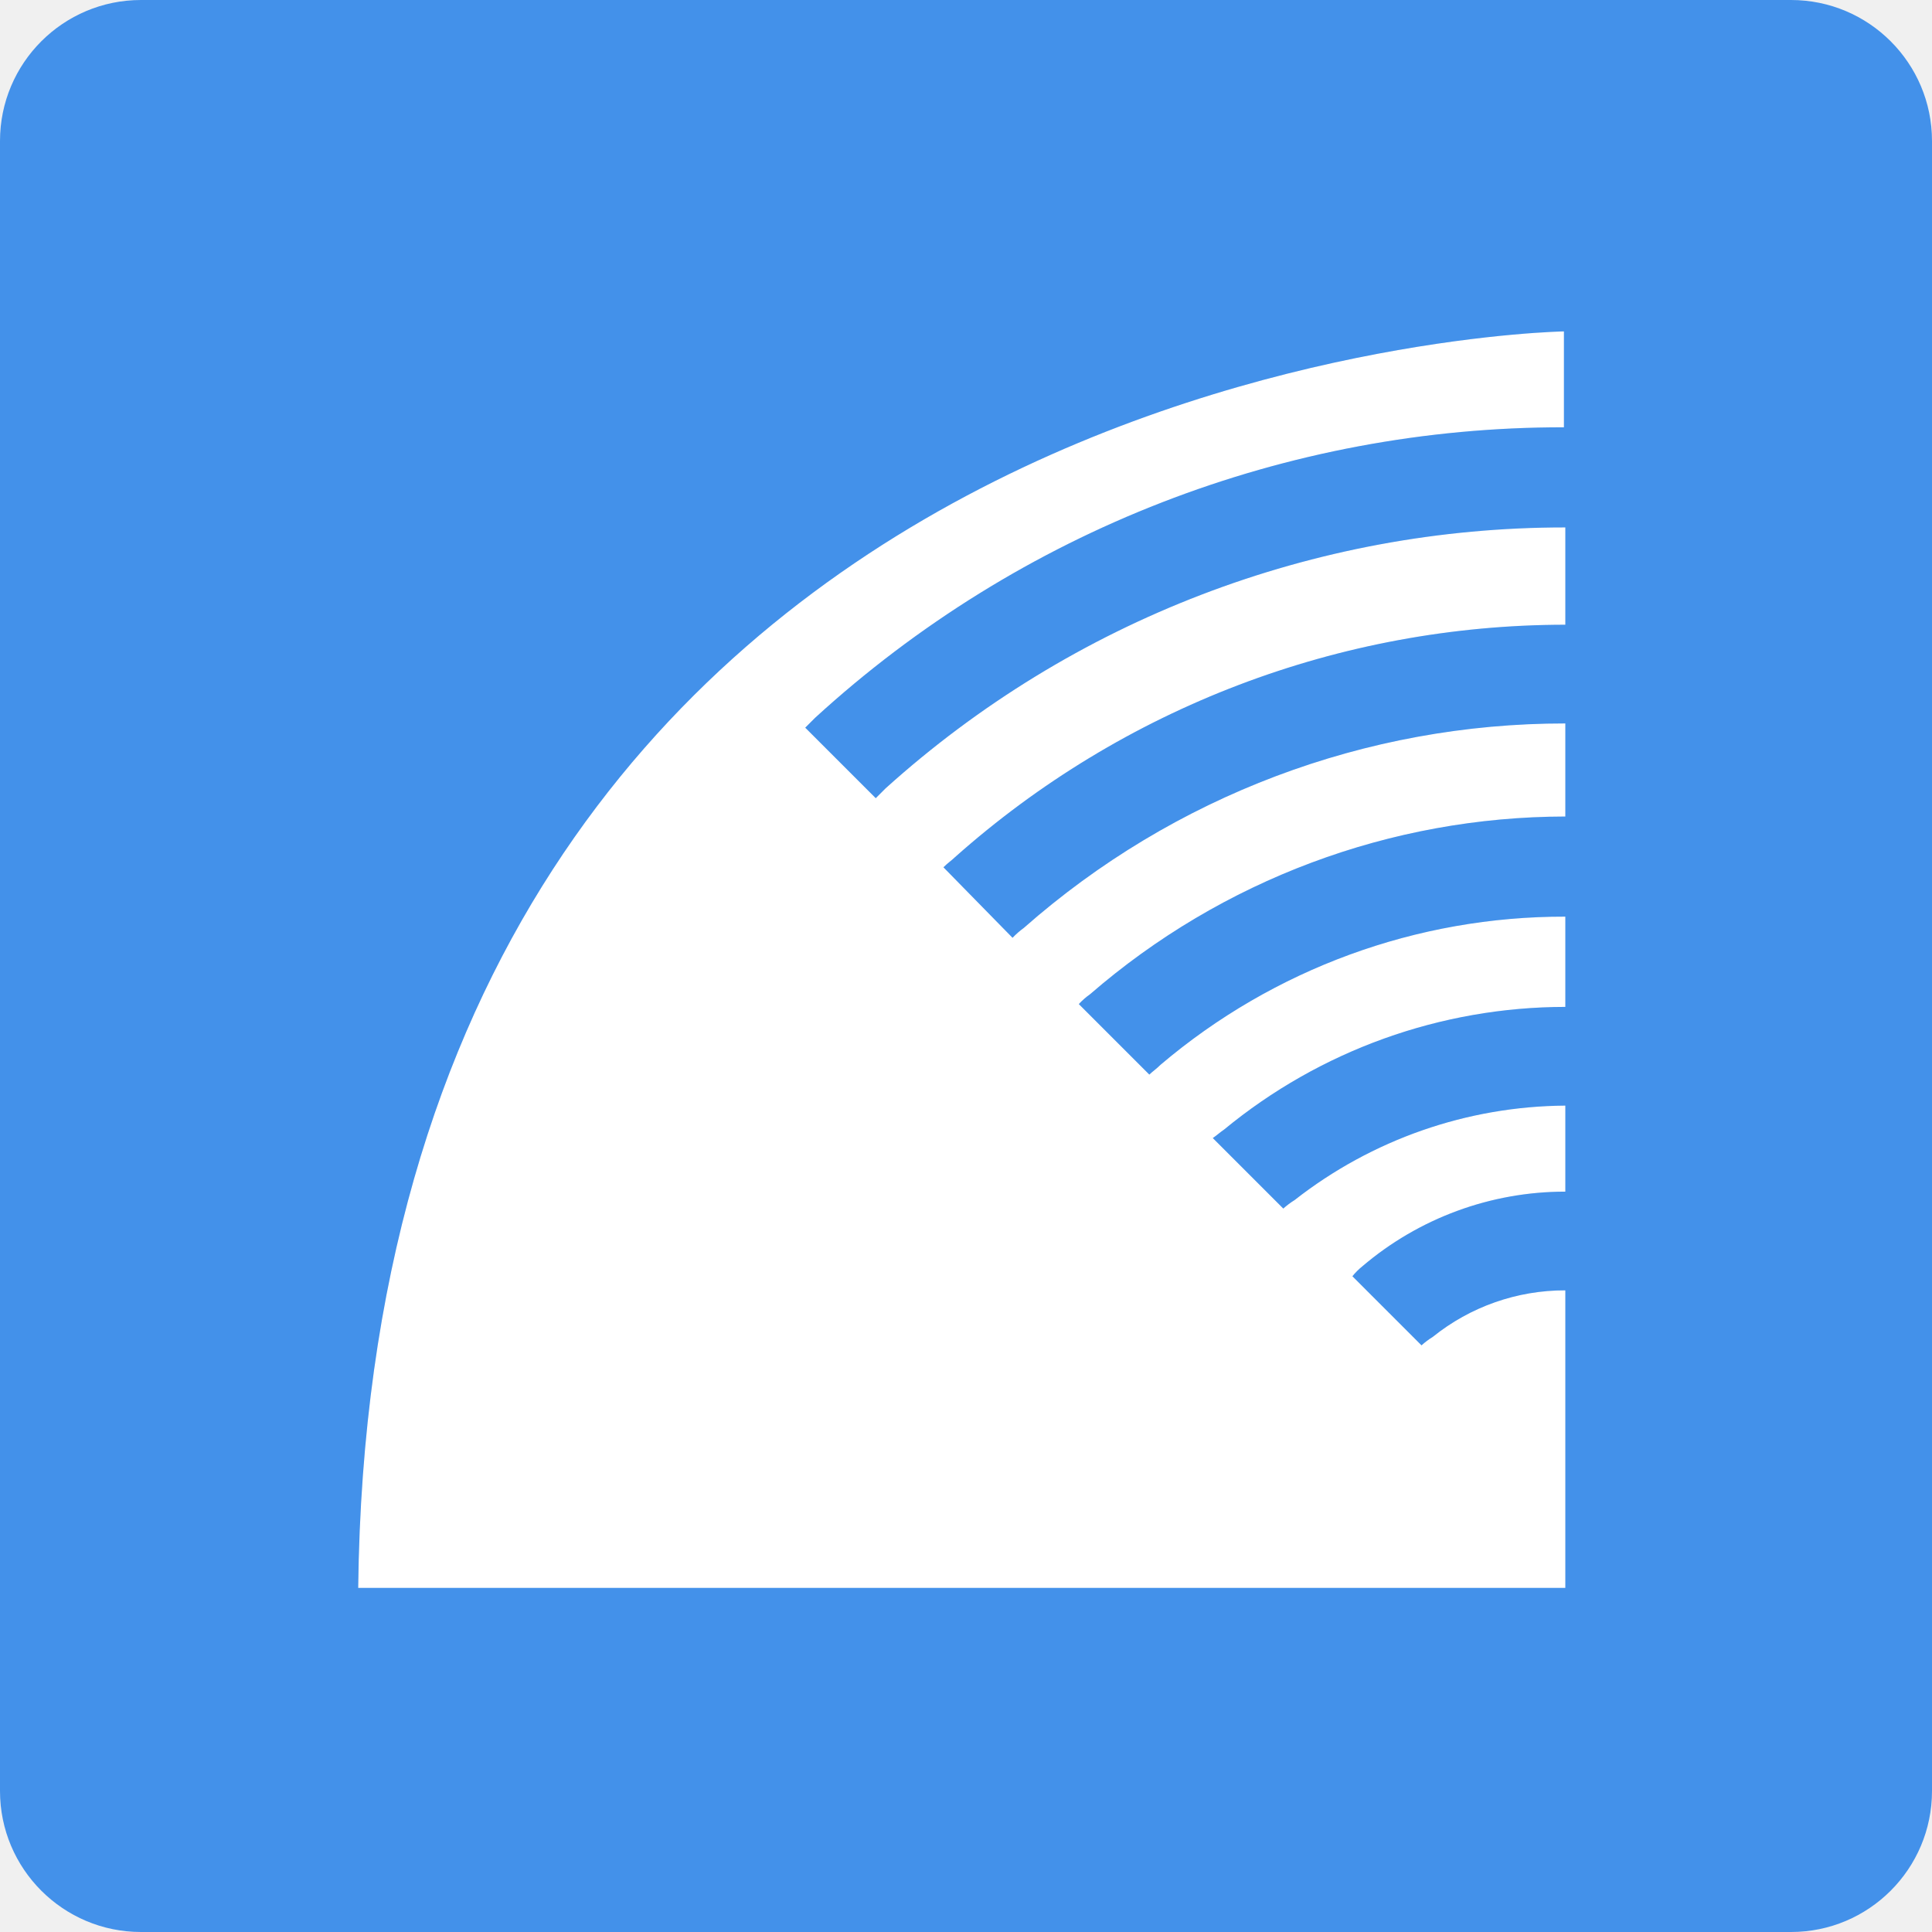
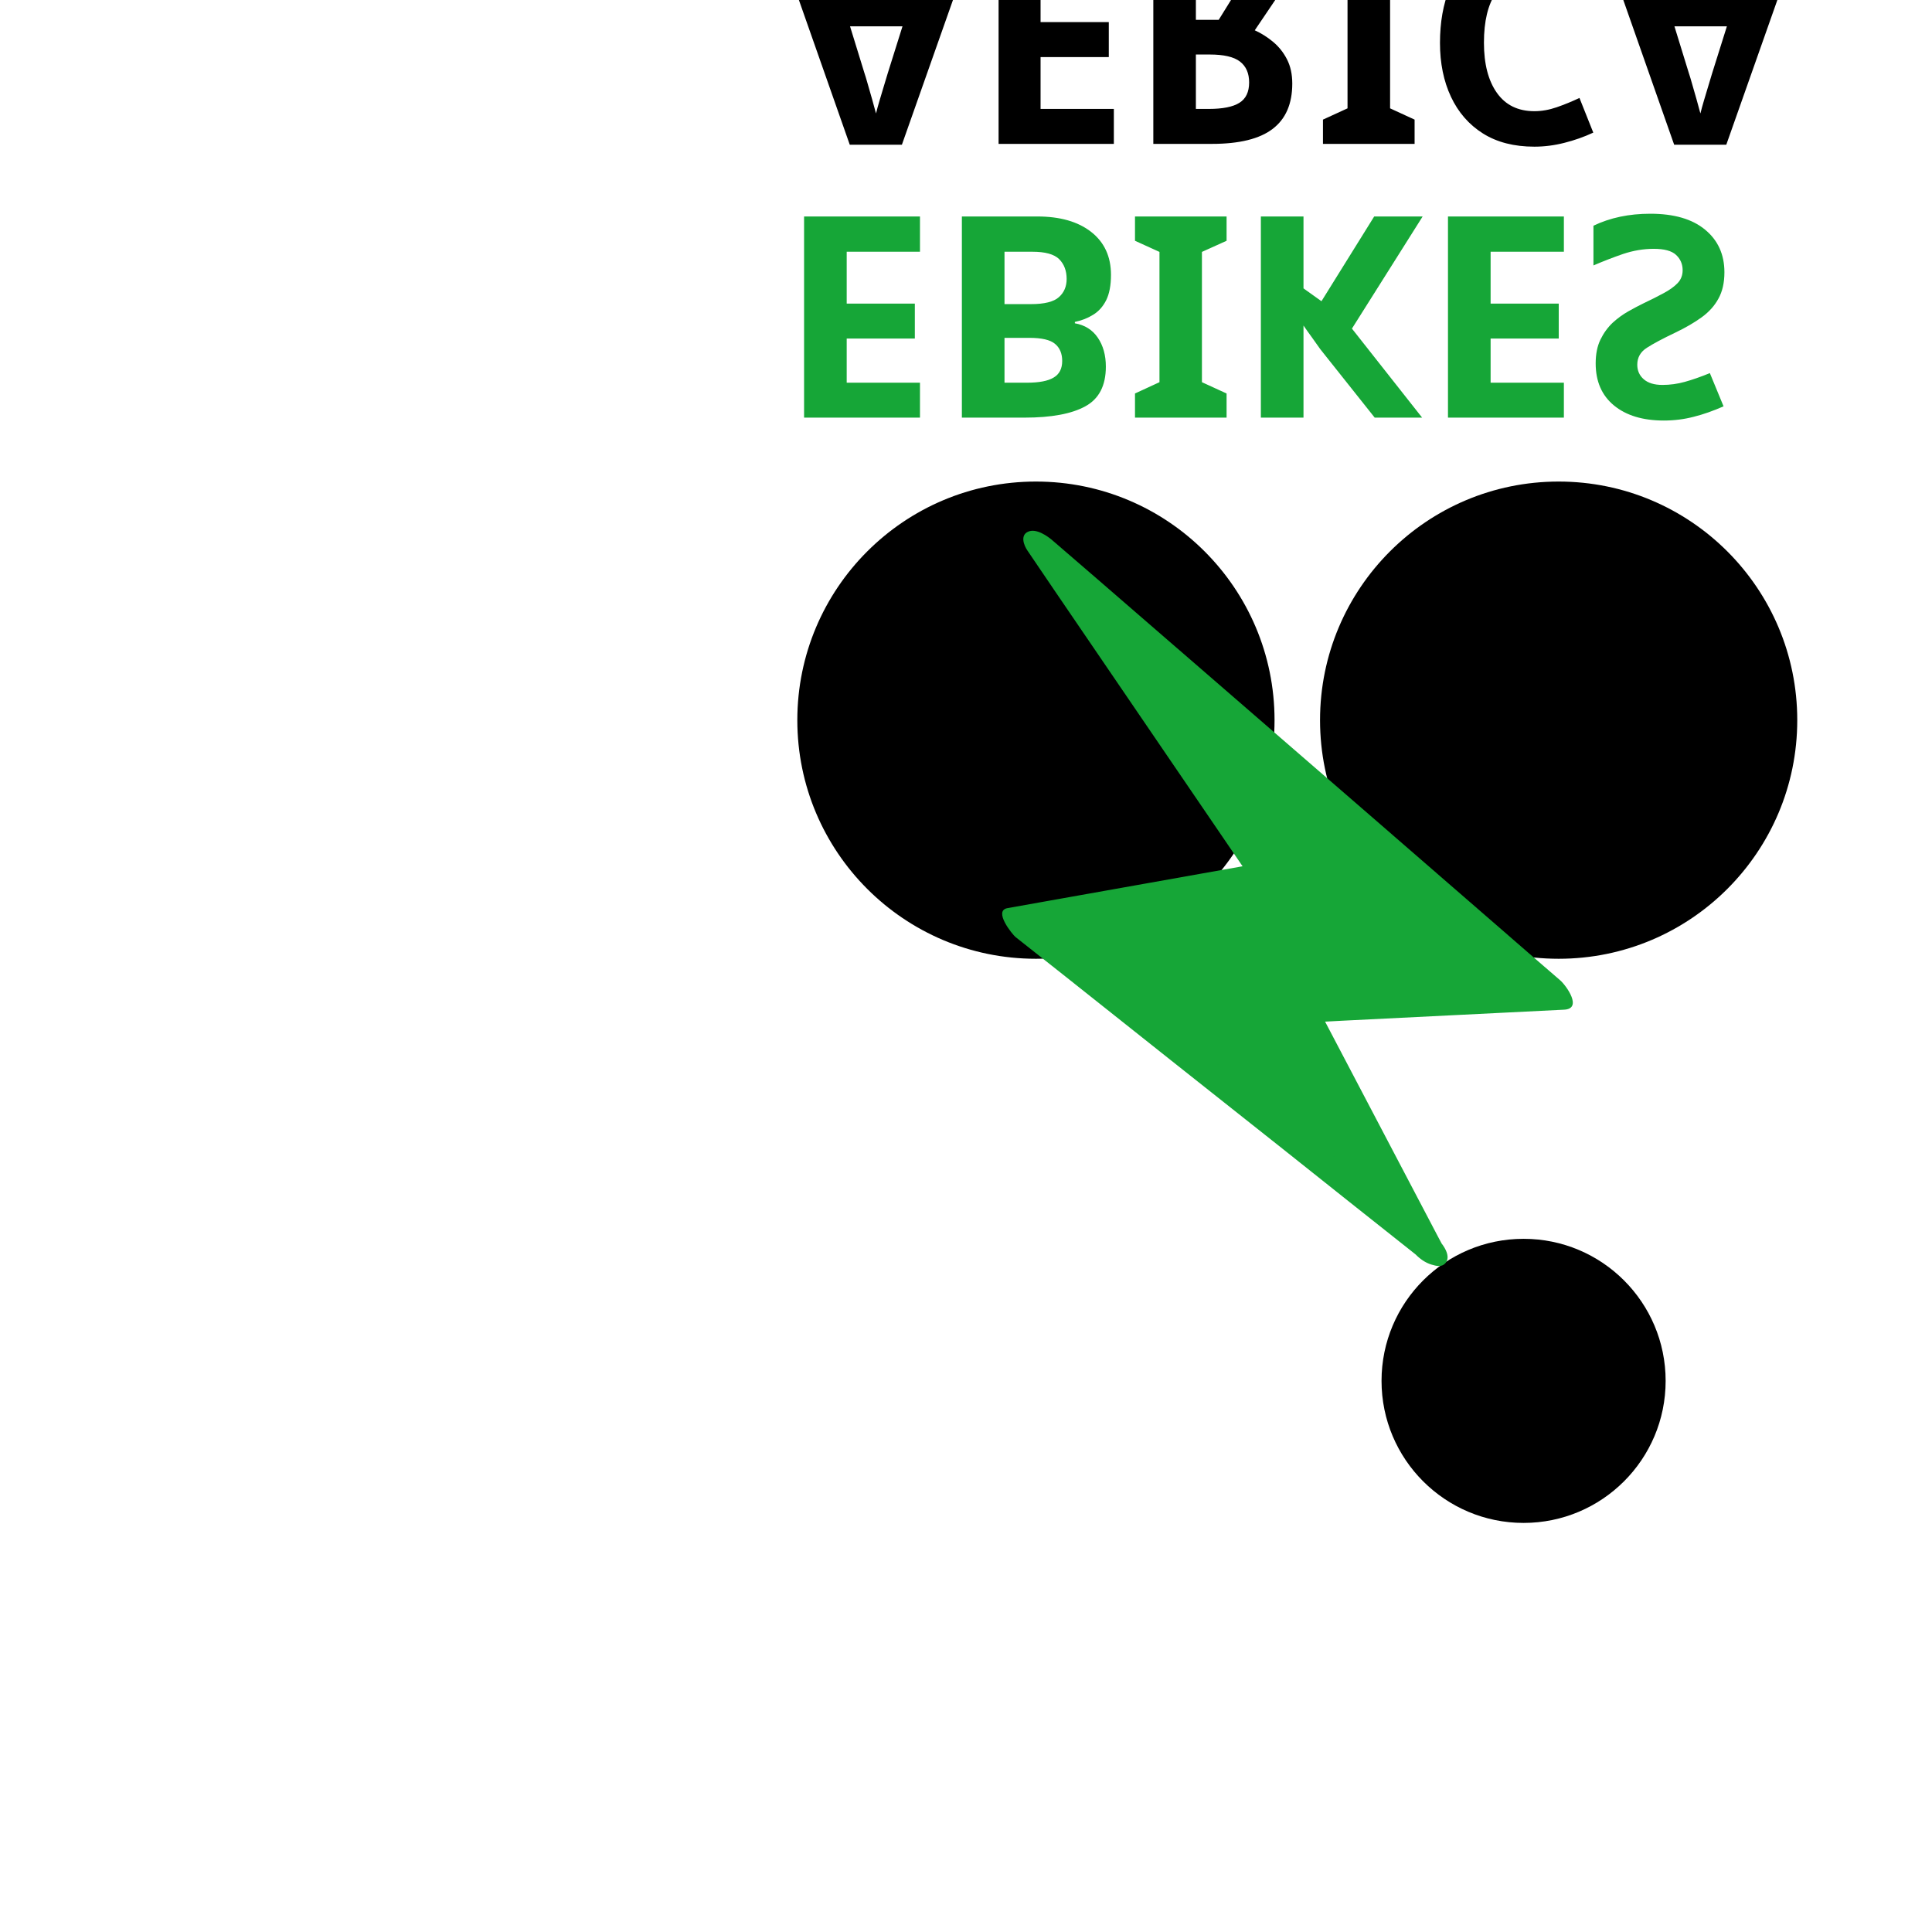
- <svg xmlns="http://www.w3.org/2000/svg" viewBox="0 0 137 137">
-   <defs>
-     <style>.cls-1{fill:#fff;}.cls-2{fill:#4391ea;}</style>
+ <svg xmlns="http://www.w3.org/2000/svg" viewBox="0 0 500 500" height="500" width="500" xml:space="preserve" id="svg2" version="1.1">
+   <defs id="defs6">
+     <clipPath id="clipPath14" clipPathUnits="userSpaceOnUse">
+       <path id="path12" d="M 0,8.04 H 375 V 383.04 H 0 Z" />
+     </clipPath>
+     <clipPath id="clipPath24" clipPathUnits="userSpaceOnUse">
+       <path style="clip-rule:evenodd" id="path22" d="M 0,0 H 1562.5 V 1562.5 H 0 Z" />
+     </clipPath>
+     <clipPath id="clipPath36" clipPathUnits="userSpaceOnUse">
+       <path style="clip-rule:evenodd" id="path34" d="M 0,0 H 1562.5 V 1562.5 H 0 Z" />
+     </clipPath>
+     <clipPath id="clipPath48" clipPathUnits="userSpaceOnUse">
+       <path style="clip-rule:evenodd" id="path46" d="M 0,0 H 1562.5 V 1562.5 H 0 Z" />
+     </clipPath>
+     <clipPath id="clipPath68" clipPathUnits="userSpaceOnUse">
+       <path id="path66" d="M 0,0 H 1562.5 V 1593.75 H 0 Z" />
+     </clipPath>
+     <clipPath id="clipPath74" clipPathUnits="userSpaceOnUse">
+       <path id="path72" d="M 0,0 H 1562.5 V 1562.5 H 0 Z" />
+     </clipPath>
+     <clipPath id="clipPath80" clipPathUnits="userSpaceOnUse">
+       <path id="path78" d="M 0,0 H 1562.5 V 1562.5 H 0 Z" />
+     </clipPath>
+     <clipPath id="clipPath86" clipPathUnits="userSpaceOnUse">
+       <path id="path84" d="m 483.624,615.447 h 289.464 v 289.464 h -289.464 z" />
+     </clipPath>
+     <clipPath id="clipPath92" clipPathUnits="userSpaceOnUse">
+       <path id="path90" d="m 628.356,615.447 c -79.933,0 -144.732,64.799 -144.732,144.732 0,79.933 64.799,144.732 144.732,144.732 79.933,0 144.732,-64.799 144.732,-144.732 0,-79.933 -64.799,-144.732 -144.732,-144.732 z" />
+     </clipPath>
+     <clipPath id="clipPath104" clipPathUnits="userSpaceOnUse">
+       <path id="path102" d="M 0,0 H 1562.5 V 1593.75 H 0 Z" />
+     </clipPath>
+     <clipPath id="clipPath110" clipPathUnits="userSpaceOnUse">
+       <path id="path108" d="M 0,0 H 1562.5 V 1562.5 H 0 Z" />
+     </clipPath>
+     <clipPath id="clipPath116" clipPathUnits="userSpaceOnUse">
+       <path id="path114" d="M 0,0 H 1562.5 V 1562.5 H 0 Z" />
+     </clipPath>
+     <clipPath id="clipPath122" clipPathUnits="userSpaceOnUse">
+       <path id="path120" d="M 800.683,615.447 H 1090.147 V 904.911 H 800.683 Z" />
+     </clipPath>
+     <clipPath id="clipPath128" clipPathUnits="userSpaceOnUse">
+       <path id="path126" d="m 945.415,615.447 c -79.933,0 -144.732,64.799 -144.732,144.732 0,79.933 64.799,144.732 144.732,144.732 79.933,0 144.732,-64.799 144.732,-144.732 0,-79.933 -64.799,-144.732 -144.732,-144.732 z" />
+     </clipPath>
+     <clipPath id="clipPath140" clipPathUnits="userSpaceOnUse">
+       <path id="path138" d="M 0,0 H 1562.5 V 1593.75 H 0 Z" />
+     </clipPath>
+     <clipPath id="clipPath146" clipPathUnits="userSpaceOnUse">
+       <path id="path144" d="M 0,0 H 1562.5 V 1562.5 H 0 Z" />
+     </clipPath>
+     <clipPath id="clipPath152" clipPathUnits="userSpaceOnUse">
+       <path id="path150" d="M 0,0 H 1562.5 V 1562.5 H 0 Z" />
+     </clipPath>
+     <clipPath id="clipPath158" clipPathUnits="userSpaceOnUse">
+       <path id="path156" d="M 837.984,273.256 H 1010.31 V 445.583 H 837.984 Z" />
+     </clipPath>
+     <clipPath id="clipPath164" clipPathUnits="userSpaceOnUse">
+       <path id="path162" d="m 924.147,273.256 c -47.587,0 -86.163,38.577 -86.163,86.163 0,47.587 38.577,86.163 86.163,86.163 47.587,0 86.163,-38.577 86.163,-86.163 0,-47.587 -38.577,-86.163 -86.163,-86.163 z" />
+     </clipPath>
+     <clipPath id="clipPath176" clipPathUnits="userSpaceOnUse">
+       <path style="clip-rule:evenodd" id="path174" d="M 602.146,425.93 H 960.892 V 876.271 H 602.146 Z" />
+     </clipPath>
  </defs>
-   <g id="Layer_2" data-name="Layer 2">
-     <g id="Layer_1-2" data-name="Layer 1">
-       <path class="cls-1" d="M62.1,56.6l-5-5,.7-.7a78.54,78.54,0,0,1,53.1-20.6V23.5s-84.5,1.4-85.5,89.1H111V91.5a14.94,14.94,0,0,0-9.4,3.3,5.55,5.55,0,0,0-.8.6l-4.9-4.9a4.62,4.62,0,0,1,.7-.7A22.18,22.18,0,0,1,111,84.5V78.4a31.49,31.49,0,0,0-19.2,6.7,5.55,5.55,0,0,0-.8.6l-5-5c.3-.2.5-.4.8-.6A38.09,38.09,0,0,1,111,71.4V65A44.21,44.21,0,0,0,82.3,75.5c-.3.3-.6.5-.8.7l-5-5a5,5,0,0,1,.8-.7A51.56,51.56,0,0,1,111,57.9V51.3A58,58,0,0,0,72.6,65.8a5.72,5.72,0,0,0-.8.7l-4.9-5c.3-.3.6-.5.8-.7A65.18,65.18,0,0,1,111,44.3V37.4A71.91,71.91,0,0,0,62.8,55.9Z" />
-       <path class="cls-2" d="M127,0H10A10,10,0,0,0,0,10V127a10,10,0,0,0,10,10H127a10,10,0,0,0,10-10V10A10,10,0,0,0,127,0ZM111,44.3A65.18,65.18,0,0,0,67.7,60.8c-.2.2-.5.4-.8.7l4.9,5a5.72,5.72,0,0,1,.8-.7A58,58,0,0,1,111,51.3v6.6A51.56,51.56,0,0,0,77.3,70.5a5,5,0,0,0-.8.7l5,5c.2-.2.5-.4.8-.7A44.21,44.21,0,0,1,111,65v6.4a38.09,38.09,0,0,0-24.2,8.7c-.3.2-.5.4-.8.6l5,5a5.55,5.55,0,0,1,.8-.6A31.49,31.49,0,0,1,111,78.4v6.1a22.18,22.18,0,0,0-14.4,5.3,4.62,4.62,0,0,0-.7.7l4.9,4.9a5.55,5.55,0,0,1,.8-.6,14.94,14.94,0,0,1,9.4-3.3v21.1H25.4c1-87.7,85.5-89.1,85.5-89.1v6.8A78.54,78.54,0,0,0,57.8,50.9l-.7.7,5,5,.7-.7A71.91,71.91,0,0,1,111,37.4Z" />
+   <g clip-path="url(#clipPath14)" transform="matrix(1.333333,0,0,-1.333333,0,510.72)" id="g10">
+     <g transform="matrix(0.32,0,0,0.32,0,9.434666e-6)" id="g16">
+       <g id="g18">
+         <g clip-path="url(#clipPath24)" id="g20">
+           <g transform="scale(3.125)" id="g26">
+             <path id="path28" style="fill:#ffffff;fill-opacity:1;fill-rule:nonzero;stroke:none" d="M 0,0 H 500 V 500 H 0 Z" />
+           </g>
+         </g>
+       </g>
+       <g id="g30">
+         <g clip-path="url(#clipPath36)" id="g32">
+           <g transform="scale(3.125)" id="g38">
+             <path id="path40" style="fill:#ffffff;fill-opacity:1;fill-rule:nonzero;stroke:none" d="M 0,0 H 500 V 500 H 0 Z" />
+           </g>
+         </g>
+       </g>
+       <g id="g42">
+         <g clip-path="url(#clipPath48)" id="g44">
+           <g transform="matrix(6.645719,0,0,6.645719,472.3533,946.0738)" id="g50">
+             <text id="text54" style="font-variant:normal;font-weight:bold;font-size:25.72px;font-family:LeagueSpartan;-inkscape-font-specification:LeagueSpartan-Bold;writing-mode:lr-tb;fill:#16a637;fill-opacity:1;fill-rule:nonzero;stroke:none" transform="translate(0,18)">
+               <tspan id="tspan52" y="0" x="0 14.917 32.045 39.967 60.207 75.124">EBIKES</tspan>
+             </text>
+           </g>
+           <g transform="matrix(2.254174,0,0,2.254174,472.3533,1105.572)" id="g56">
+             <text id="text60" style="font-variant:normal;font-weight:bold;font-size:75.84px;font-family:LeagueSpartan;-inkscape-font-specification:LeagueSpartan-Bold;writing-mode:lr-tb;fill:#000000;fill-opacity:1;fill-rule:nonzero;stroke:none" transform="translate(0,56)">
+               <tspan id="tspan58" y="0" x="0 55.657 94.859 145.36 164.922 218.229">AFRICA</tspan>
+             </text>
+           </g>
+         </g>
+       </g>
+       <g id="g62">
+         <g clip-path="url(#clipPath68)" id="g64">
+           <g clip-path="url(#clipPath74)" id="g70">
+             <g clip-path="url(#clipPath80)" id="g76">
+               <g clip-path="url(#clipPath86)" id="g82">
+                 <g clip-path="url(#clipPath92)" id="g88">
+                   <g transform="matrix(1.130719,0,0,1.130719,483.6242,615.4472)" id="g94">
+                     <path id="path96" style="fill:#000000;fill-opacity:1;fill-rule:nonzero;stroke:none" d="M 0,0 H 256 V 256 H 0 Z" />
+                   </g>
+                 </g>
+               </g>
+             </g>
+           </g>
+         </g>
+       </g>
+       <g id="g98">
+         <g clip-path="url(#clipPath104)" id="g100">
+           <g clip-path="url(#clipPath110)" id="g106">
+             <g clip-path="url(#clipPath116)" id="g112">
+               <g clip-path="url(#clipPath122)" id="g118">
+                 <g clip-path="url(#clipPath128)" id="g124">
+                   <g transform="matrix(1.130719,0,0,1.130719,800.6826,615.4472)" id="g130">
+                     <path id="path132" style="fill:#000000;fill-opacity:1;fill-rule:nonzero;stroke:none" d="M 0,0 H 256 V 256 H 0 Z" />
+                   </g>
+                 </g>
+               </g>
+             </g>
+           </g>
+         </g>
+       </g>
+       <g id="g134">
+         <g clip-path="url(#clipPath140)" id="g136">
+           <g clip-path="url(#clipPath146)" id="g142">
+             <g clip-path="url(#clipPath152)" id="g148">
+               <g clip-path="url(#clipPath158)" id="g154">
+                 <g clip-path="url(#clipPath164)" id="g160">
+                   <g transform="matrix(0.6731495,0,0,0.6731495,837.9835,273.2564)" id="g166">
+                     <path id="path168" style="fill:#000000;fill-opacity:1;fill-rule:nonzero;stroke:none" d="M 0,0 H 256 V 256 H 0 Z" />
+                   </g>
+                 </g>
+               </g>
+             </g>
+           </g>
+         </g>
+       </g>
+       <g id="g170">
+         <g clip-path="url(#clipPath176)" id="g172">
+           <g transform="matrix(1.754838,0,0,1.754838,607.9304,429.9659)" id="g178">
+             <path id="path180" style="fill:#16a637;fill-opacity:1;fill-rule:nonzero;stroke:none" d="M 146.5,6.4 7.5,116.6 92.9,131.8 14.7,246.7 189.9,94.9 102.3,90.5 Z" />
+             <path id="path182" style="fill:#16a637;fill-opacity:1;fill-rule:nonzero;stroke:none" d="m 143.5,3 c -15.6,12.4 -31.2,24.7 -46.7,37.1 -25,19.8 -50,39.6 -75,59.5 C 16.1,104.1 10.3,108.7 4.6,113.2 c -1.1,0.9 -7.8,9.1 -2.8,10 24.9,4.4 49.8,8.9 74.7,13.3 3.6,0.6 7.1,1.3 10.7,1.9 C 87.1,136.2 87.1,134 87,131.9 64.1,165.4 41.3,199 18.4,232.5 c -3.2,4.8 -6.5,9.5 -9.7,14.3 -1.3,1.9 -2.5,5.3 0.2,6.5 C 11.7,254.6 15.7,251.8 17.6,250.1 37.5,233 57.2,215.8 77,198.7 108.4,171.5 139.8,144.3 171.1,117.1 178.3,110.8 185.5,104.6 192.8,98.3 c 2.2,-1.9 7.9,-9.9 1.4,-10.2 -25.5,-1.3 -50.9,-2.5 -76.4,-3.8 -3.7,-0.2 -7.4,-0.4 -11.2,-0.6 0.8,1.7 1.7,3.4 2.5,5 12.9,-24.6 25.8,-49.1 38.7,-73.7 1.8,-3.5 3.7,-7 5.5,-10.4 1.8,-3.4 -1,-5.5 -4.2,-4.8 -4.2,0.9 -7.7,4.7 -9.6,8.4 -12.9,24.6 -25.8,49.1 -38.7,73.7 -1.8,3.5 -3.7,7 -5.5,10.4 -1.3,2.4 -0.2,4.9 2.5,5 25.5,1.3 50.9,2.5 76.4,3.8 3.7,0.2 7.4,0.4 11.2,0.6 0.5,-3.4 0.9,-6.8 1.4,-10.2 C 167,108.7 147.2,125.8 127.5,143 c -31.4,27.2 -62.8,54.4 -94.1,81.6 -7.2,6.3 -14.4,12.5 -21.7,18.8 3,1.1 6,2.2 8.9,3.3 22.8,-33.6 45.7,-67.1 68.5,-100.7 3.2,-4.8 6.5,-9.5 9.7,-14.3 0.9,-1.3 2.8,-6 -0.2,-6.5 -24.9,-4.4 -49.8,-8.9 -74.7,-13.3 -3.6,-0.6 -7.1,-1.3 -10.7,-1.9 -0.9,3.3 -1.9,6.7 -2.8,10 C 26,107.6 41.6,95.3 57.2,82.9 82.2,63.1 107.2,43.3 132.2,23.4 c 5.7,-4.5 11.5,-9.1 17.2,-13.6 2.1,-1.6 6.2,-6.5 3.8,-9.3 C 150.8,-2.3 145.4,1.5 143.5,3 Z" />
+           </g>
+         </g>
+       </g>
    </g>
  </g>
</svg>
